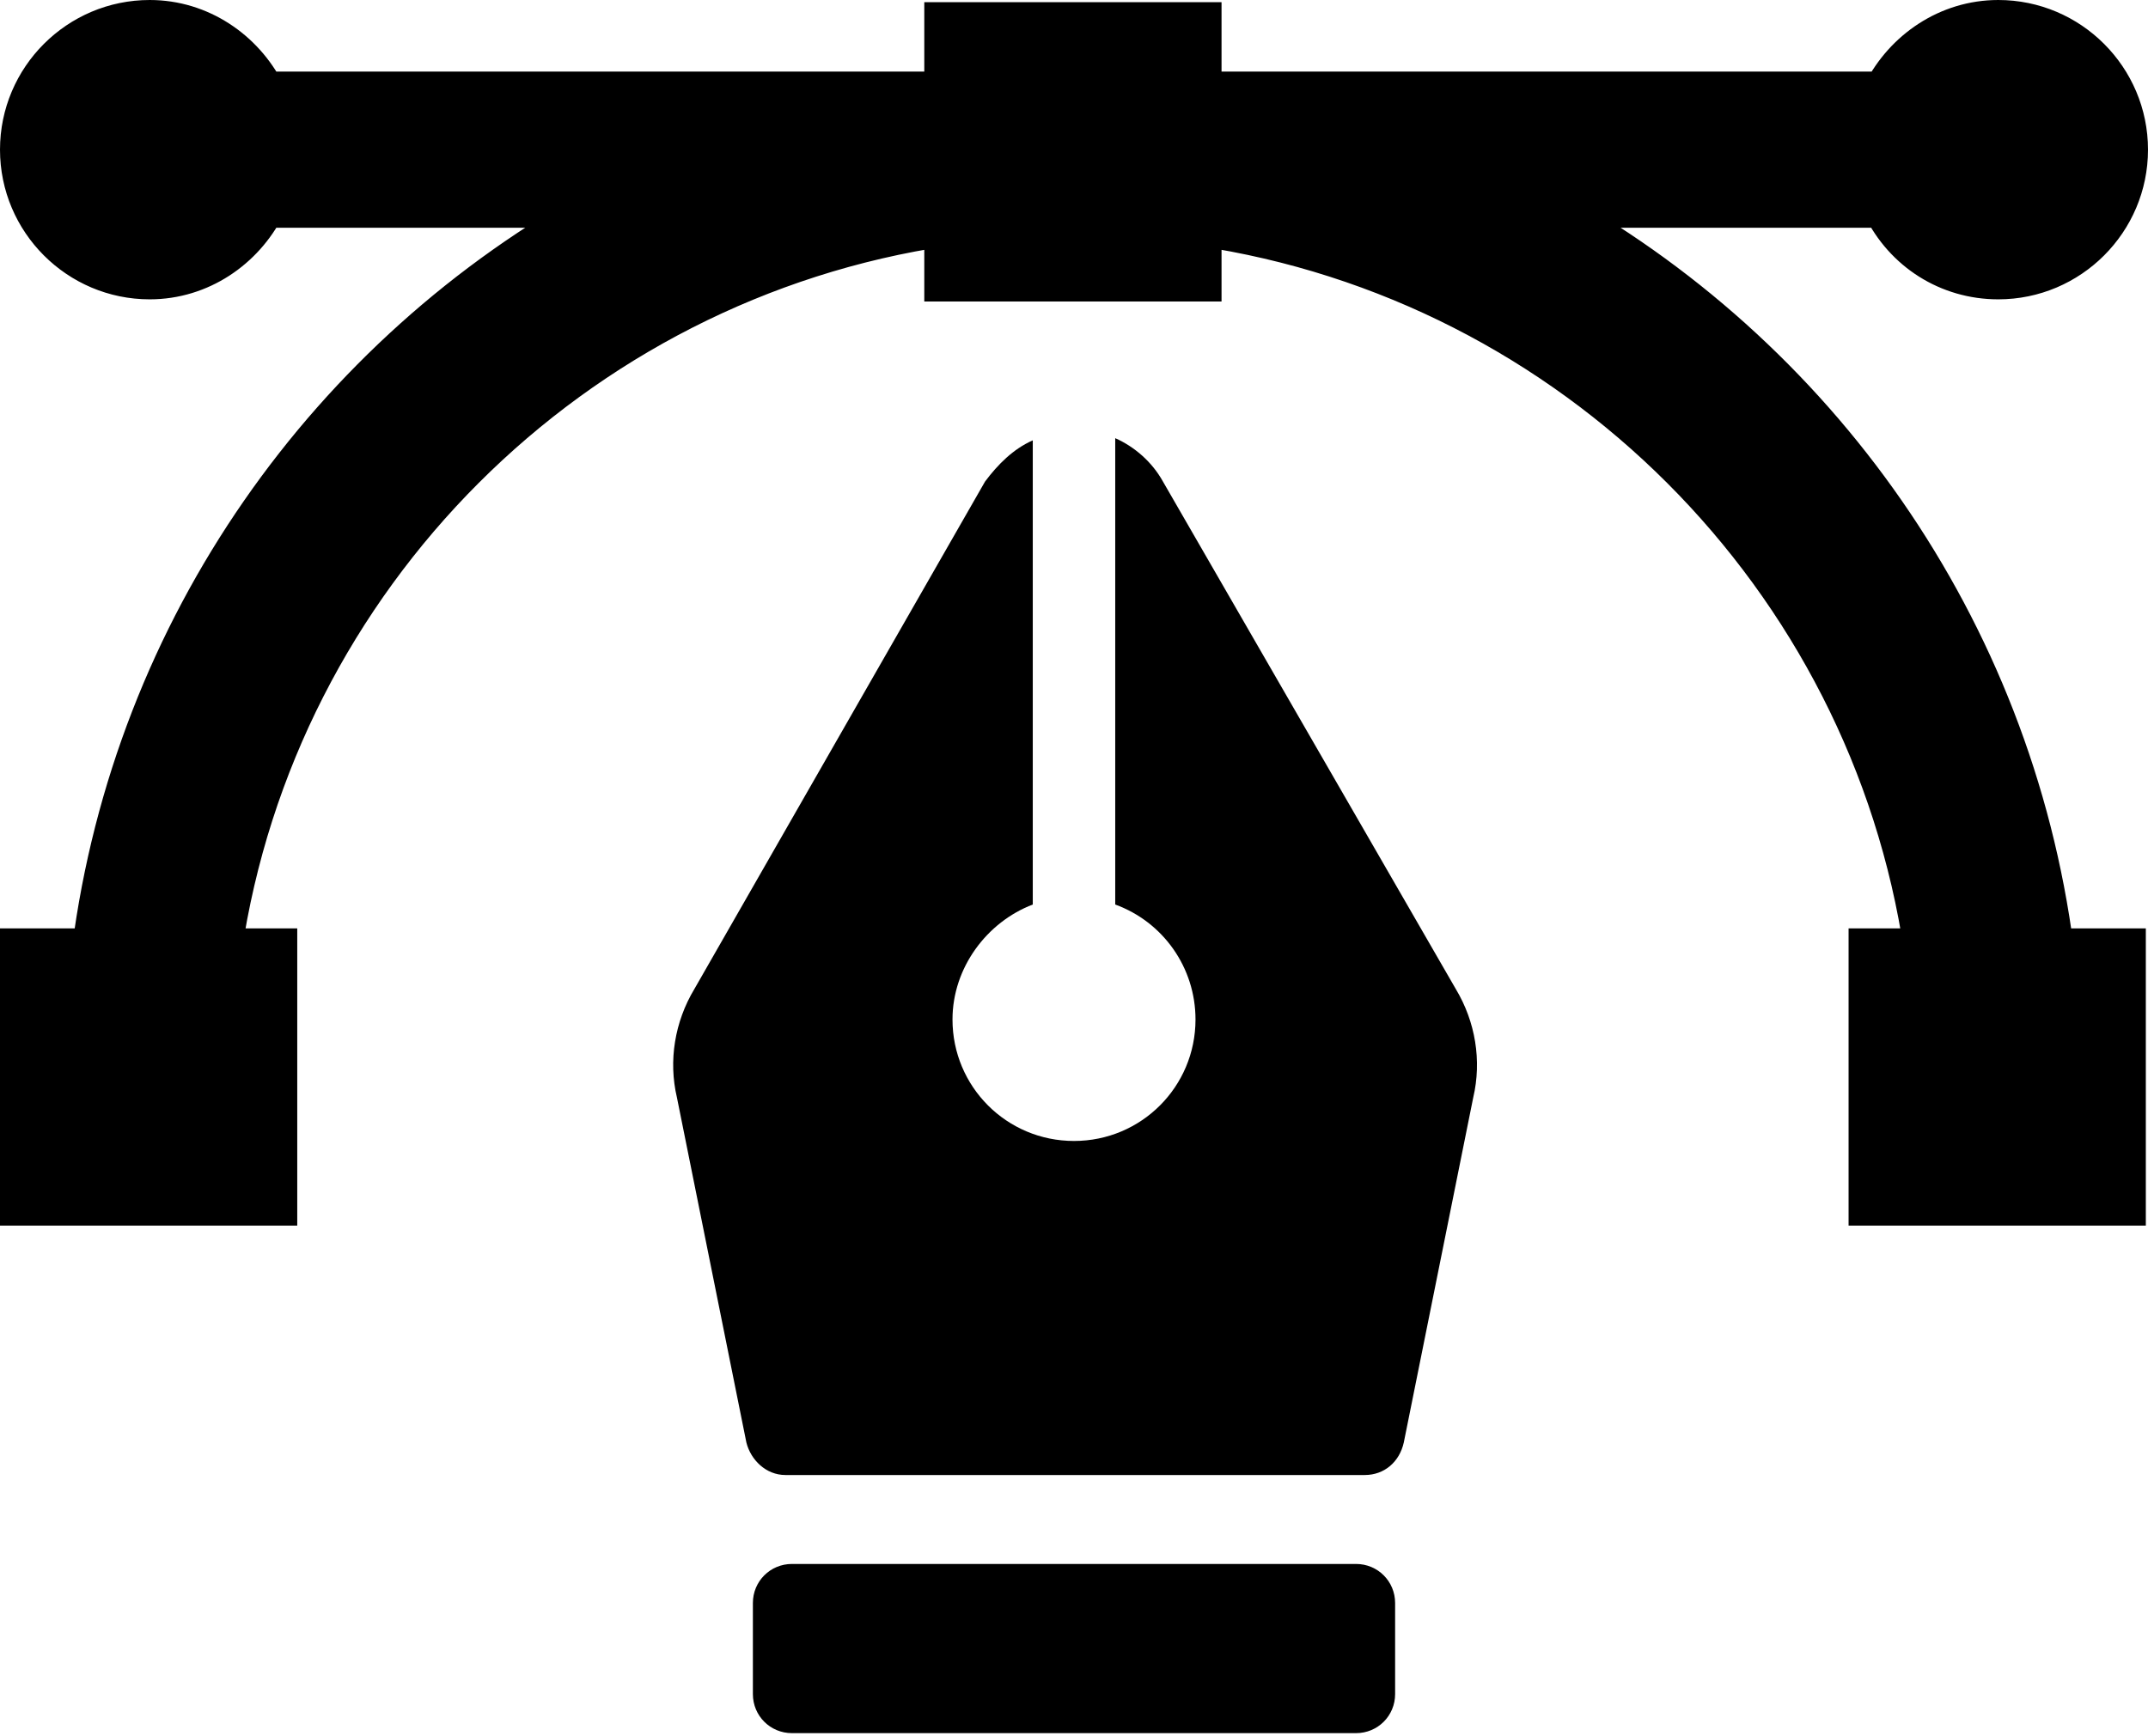
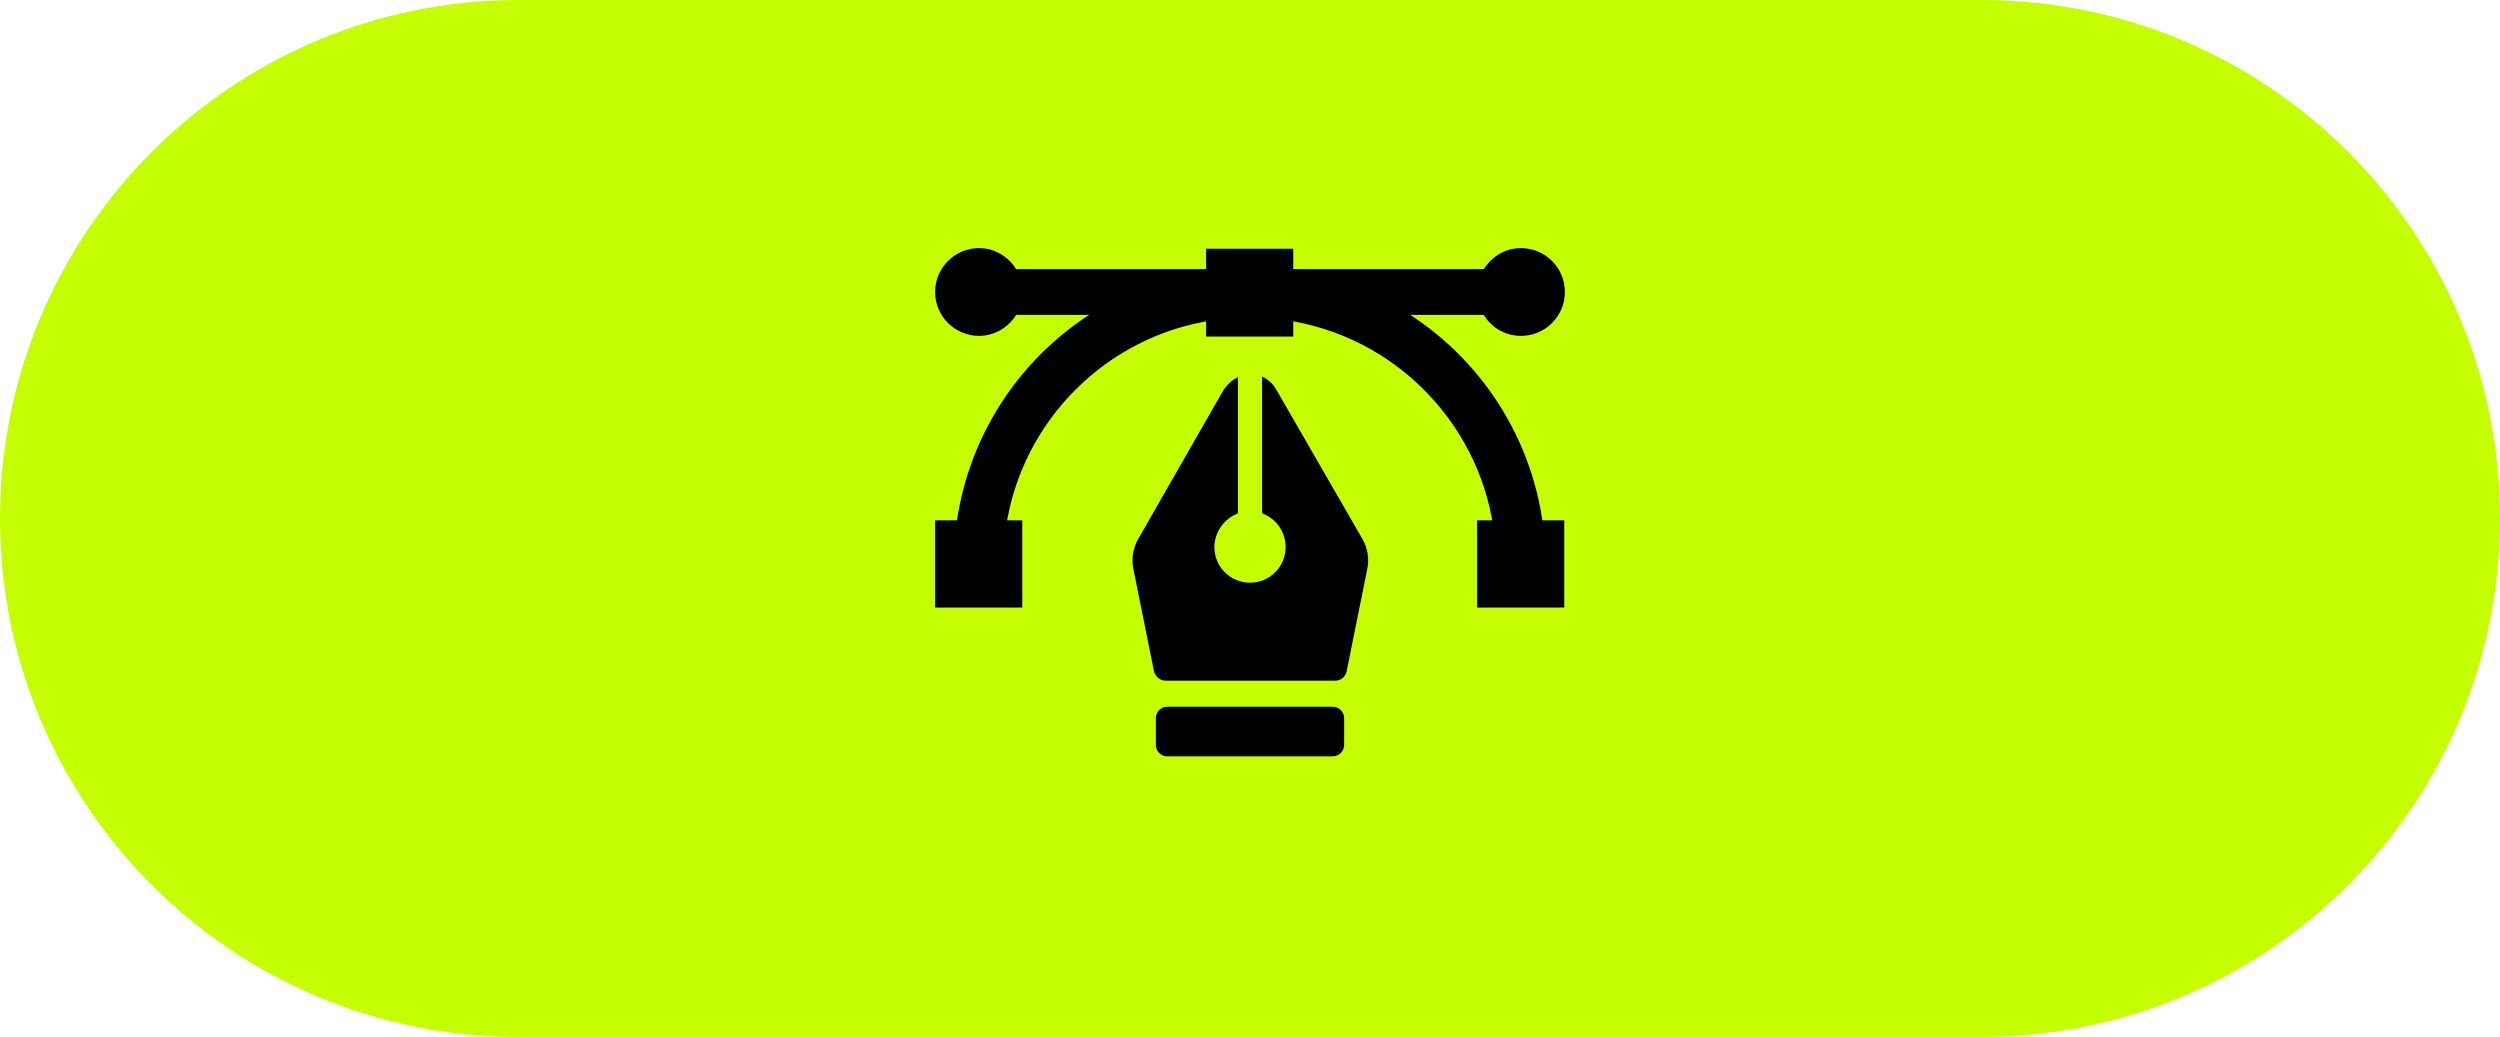
- <svg xmlns="http://www.w3.org/2000/svg" width="99" height="80" viewBox="0 0 99 80" fill="none">
-   <path d="M62.5 72.1H36.5C35.5 72.1 34.7 72.9 34.7 73.9V78.1C34.7 79.1 35.5 79.9 36.5 79.9H62.5C63.5 79.9 64.3 79.1 64.3 78.1V73.9C64.3 72.9 63.5 72.1 62.5 72.1Z" fill="black" />
-   <path d="M53.6 22.2C53.1 21.3 52.3 20.6 51.4 20.2V41.7C53.6 42.5 55.1 44.6 55.1 47C55.1 50.1 52.6 52.6 49.5 52.6C46.4 52.6 43.9 50.1 43.9 47C43.9 44.6 45.5 42.5 47.6 41.7V20.3C46.7 20.7 46 21.4 45.4 22.2L32 45.6C31.1 47.1 30.8 48.9 31.2 50.6L34.4 66.5C34.6 67.3 35.3 68 36.2 68H62.9C63.8 68 64.5 67.4 64.7 66.5L67.9 50.6C68.3 48.9 68 47.1 67.1 45.6L53.6 22.2Z" fill="black" />
-   <path d="M11.7 43.8H10.141C12.681 26.557 26.357 12.881 43.6 10.341V11.9V12.9H44.6H54.3H55.3V11.9V10.341C72.543 12.881 86.219 26.557 88.759 43.8H87.2H86.2V44.8V54.5V55.5H87.2H96.9H97.9V54.5V44.8V43.8H96.9H94.588C92.664 28.947 83.666 16.357 71.066 9.5H86.835C87.816 11.512 89.81 12.8 92.1 12.8C95.352 12.8 98 10.152 98 6.9C98 3.648 95.352 1 92.1 1C89.796 1 87.823 2.378 86.847 4.3H55.3V2.1V1.1H54.3H44.6H43.6V2.1V4.3H12.153C11.177 2.378 9.204 1 6.9 1C3.648 1 1 3.648 1 6.9C1 10.152 3.648 12.8 6.9 12.8C9.204 12.8 11.177 11.421 12.153 9.5H27.834C15.234 16.357 6.236 28.947 4.313 43.8H2H1V44.8V54.5V55.5H2H11.7H12.7V54.5V44.8V43.8H11.7Z" fill="black" stroke="black" stroke-width="2" />
+ <svg xmlns="http://www.w3.org/2000/svg" width="393" height="163" viewBox="0 0 393 163" fill="none">
+   <rect width="393" height="163" rx="81.5" fill="#C4FE01" />
+   <path d="M209.5 111.1H183.5C182.5 111.1 181.7 111.9 181.7 112.9V117.1C181.7 118.1 182.5 118.9 183.5 118.9H209.5C210.5 118.9 211.3 118.1 211.3 117.1V112.9C211.3 111.9 210.5 111.1 209.5 111.1Z" fill="black" />
+   <path d="M200.6 61.2C200.1 60.3 199.3 59.6 198.4 59.2V80.7C200.6 81.5 202.1 83.6 202.1 86C202.1 89.1 199.6 91.6 196.5 91.6C193.4 91.6 190.9 89.1 190.9 86C190.9 83.6 192.5 81.5 194.6 80.7V59.3C193.7 59.7 193 60.4 192.4 61.2L179 84.6C178.1 86.1 177.8 87.9 178.2 89.6L181.4 105.5C181.6 106.3 182.3 107 183.2 107H209.9C210.8 107 211.5 106.4 211.7 105.5L214.9 89.6C215.3 87.9 215 86.1 214.1 84.6L200.6 61.2Z" fill="black" />
+   <path d="M158.7 82.8H157.141C159.681 65.557 173.357 51.881 190.6 49.341V50.9V51.9H191.6H201.3H202.3V50.9V49.341C219.543 51.881 233.219 65.557 235.759 82.8H234.2H233.2V83.8V93.5V94.5H234.2H243.9H244.9V93.5V83.8V82.8H243.9H241.587C239.664 67.947 230.666 55.357 218.066 48.5H233.835C234.816 50.512 236.81 51.8 239.1 51.8C242.352 51.8 245 49.152 245 45.9C245 42.648 242.352 40 239.1 40C236.796 40 234.823 41.379 233.847 43.3H202.3V41.1V40.1H201.3H191.6H190.6V41.1V43.3H159.153C158.177 41.379 156.204 40 153.9 40C150.648 40 148 42.648 148 45.9C148 49.152 150.648 51.8 153.9 51.8C156.204 51.8 158.177 50.422 159.153 48.5H174.834C162.234 55.357 153.236 67.947 151.313 82.8H149H148V83.8V93.5V94.5H149H158.7H159.7V93.5V83.8V82.8H158.7Z" fill="black" stroke="black" stroke-width="2" />
</svg>
